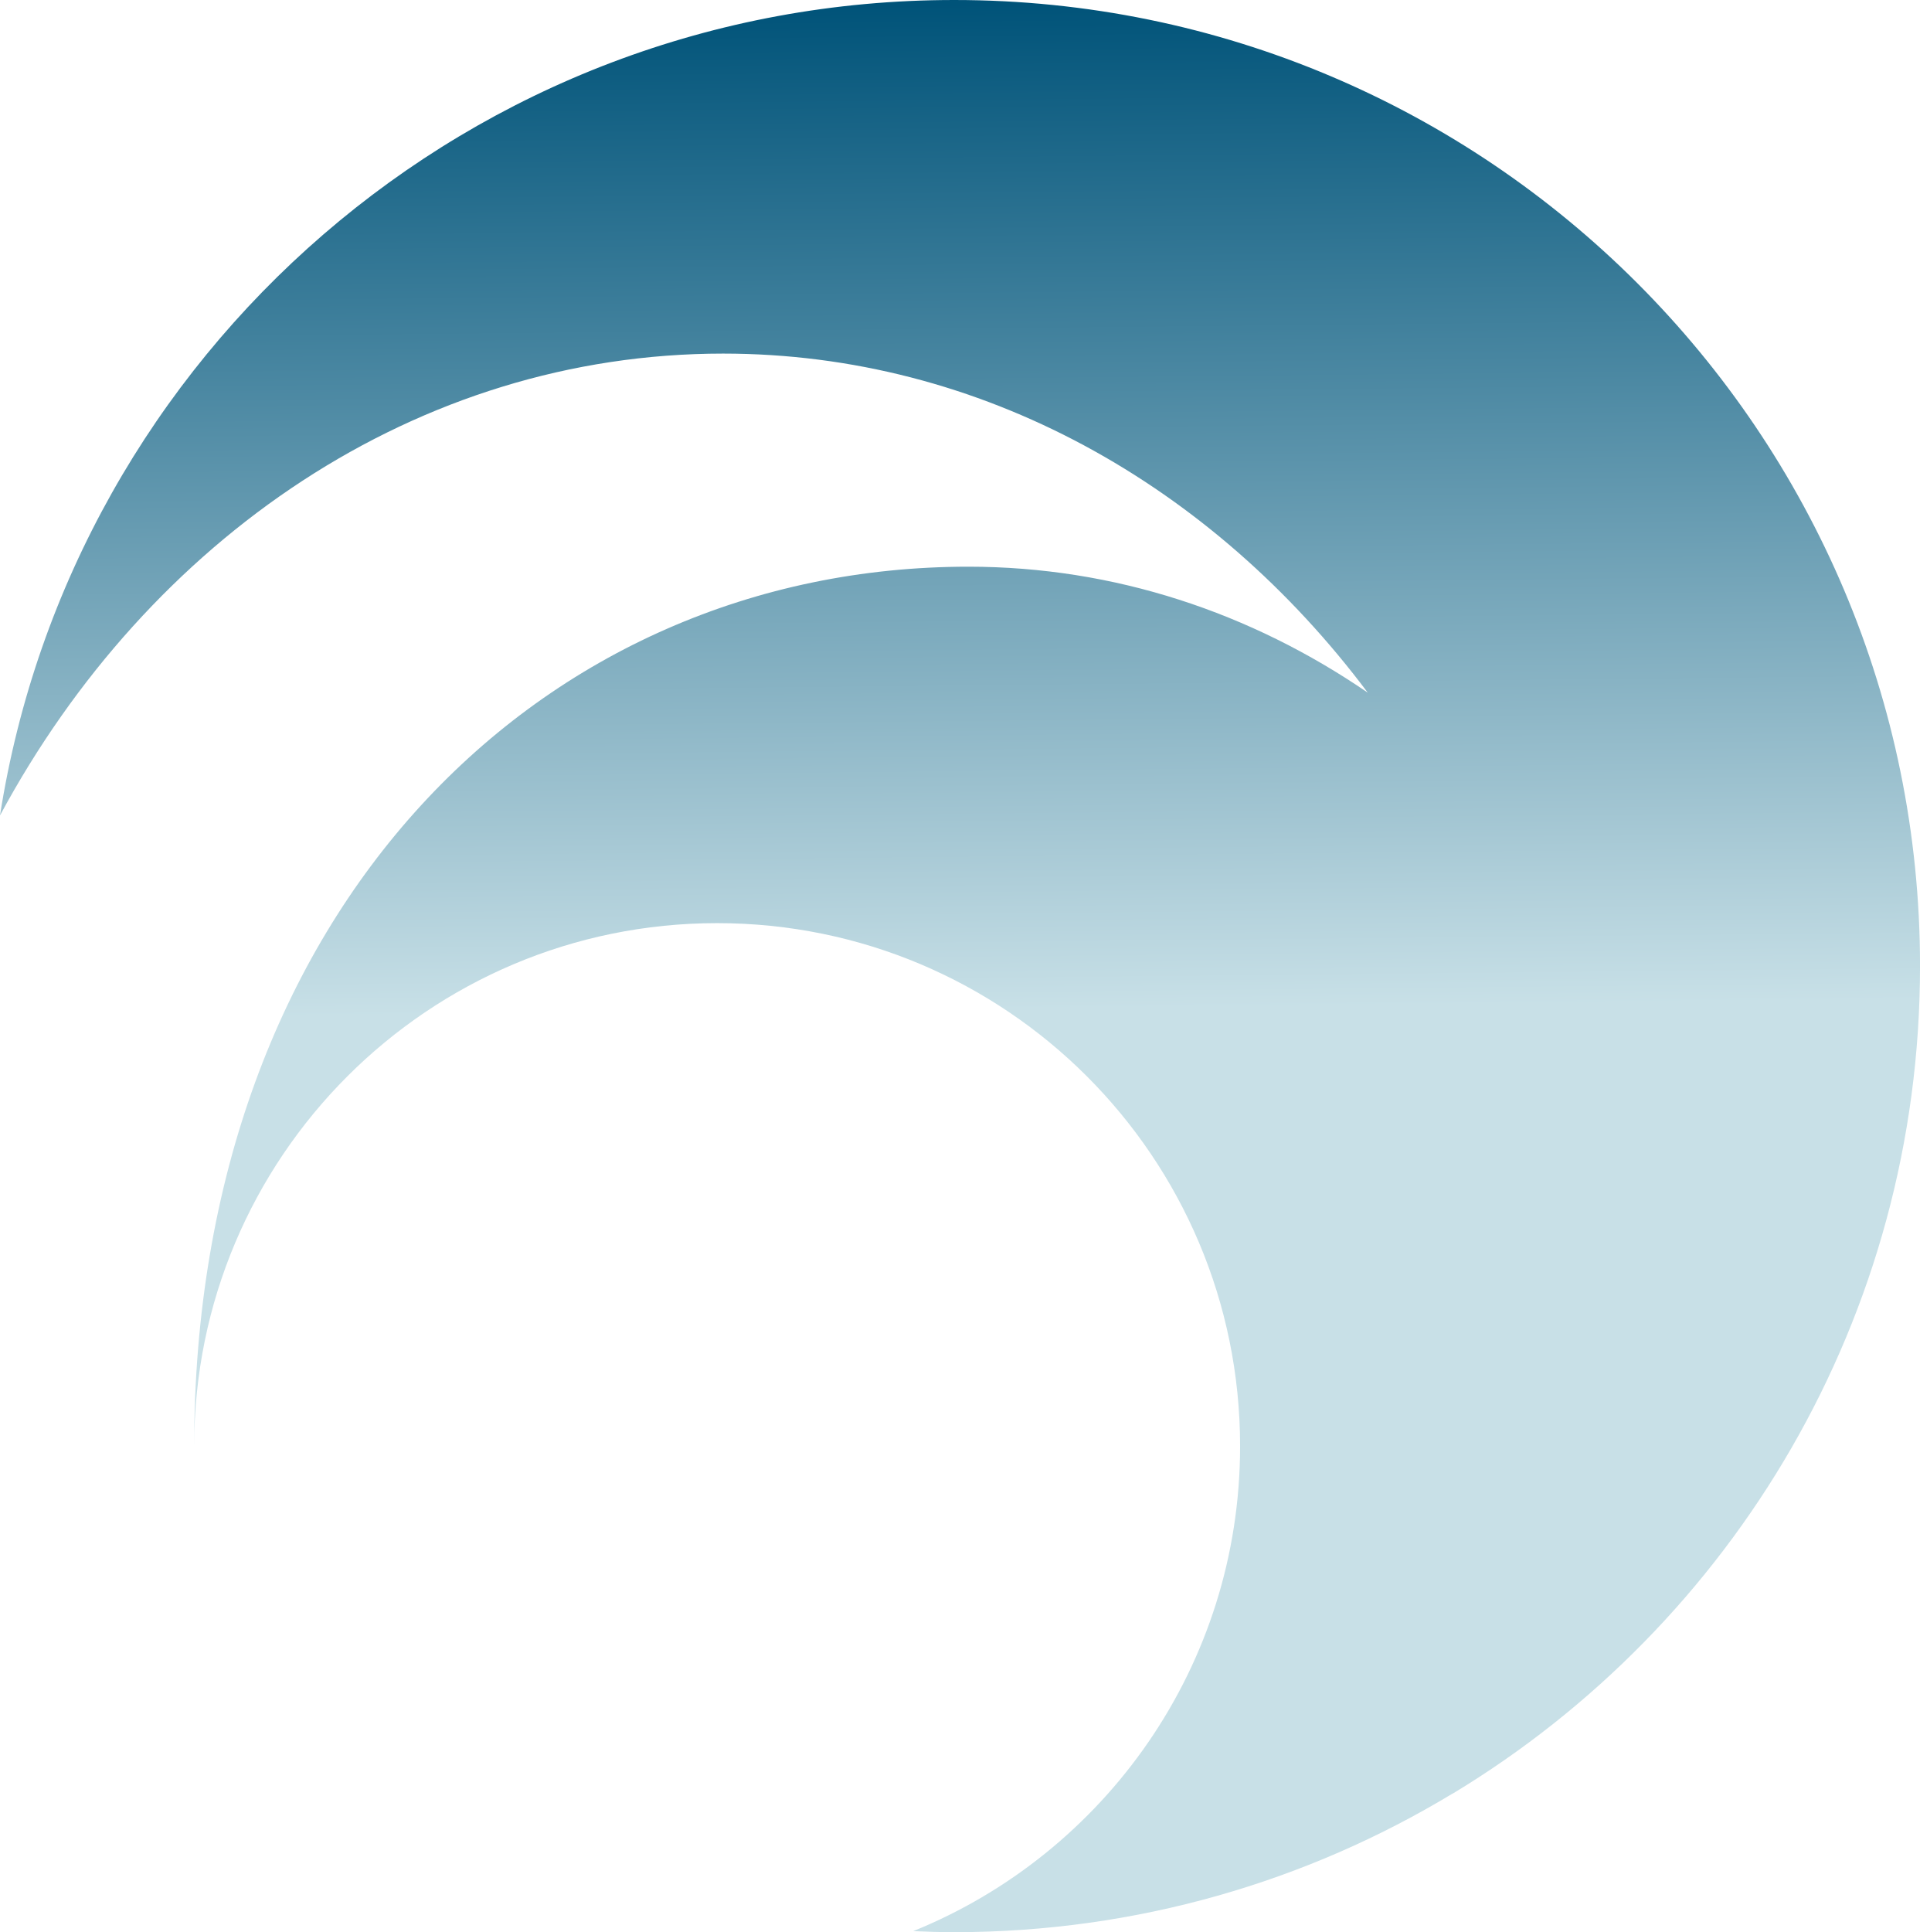
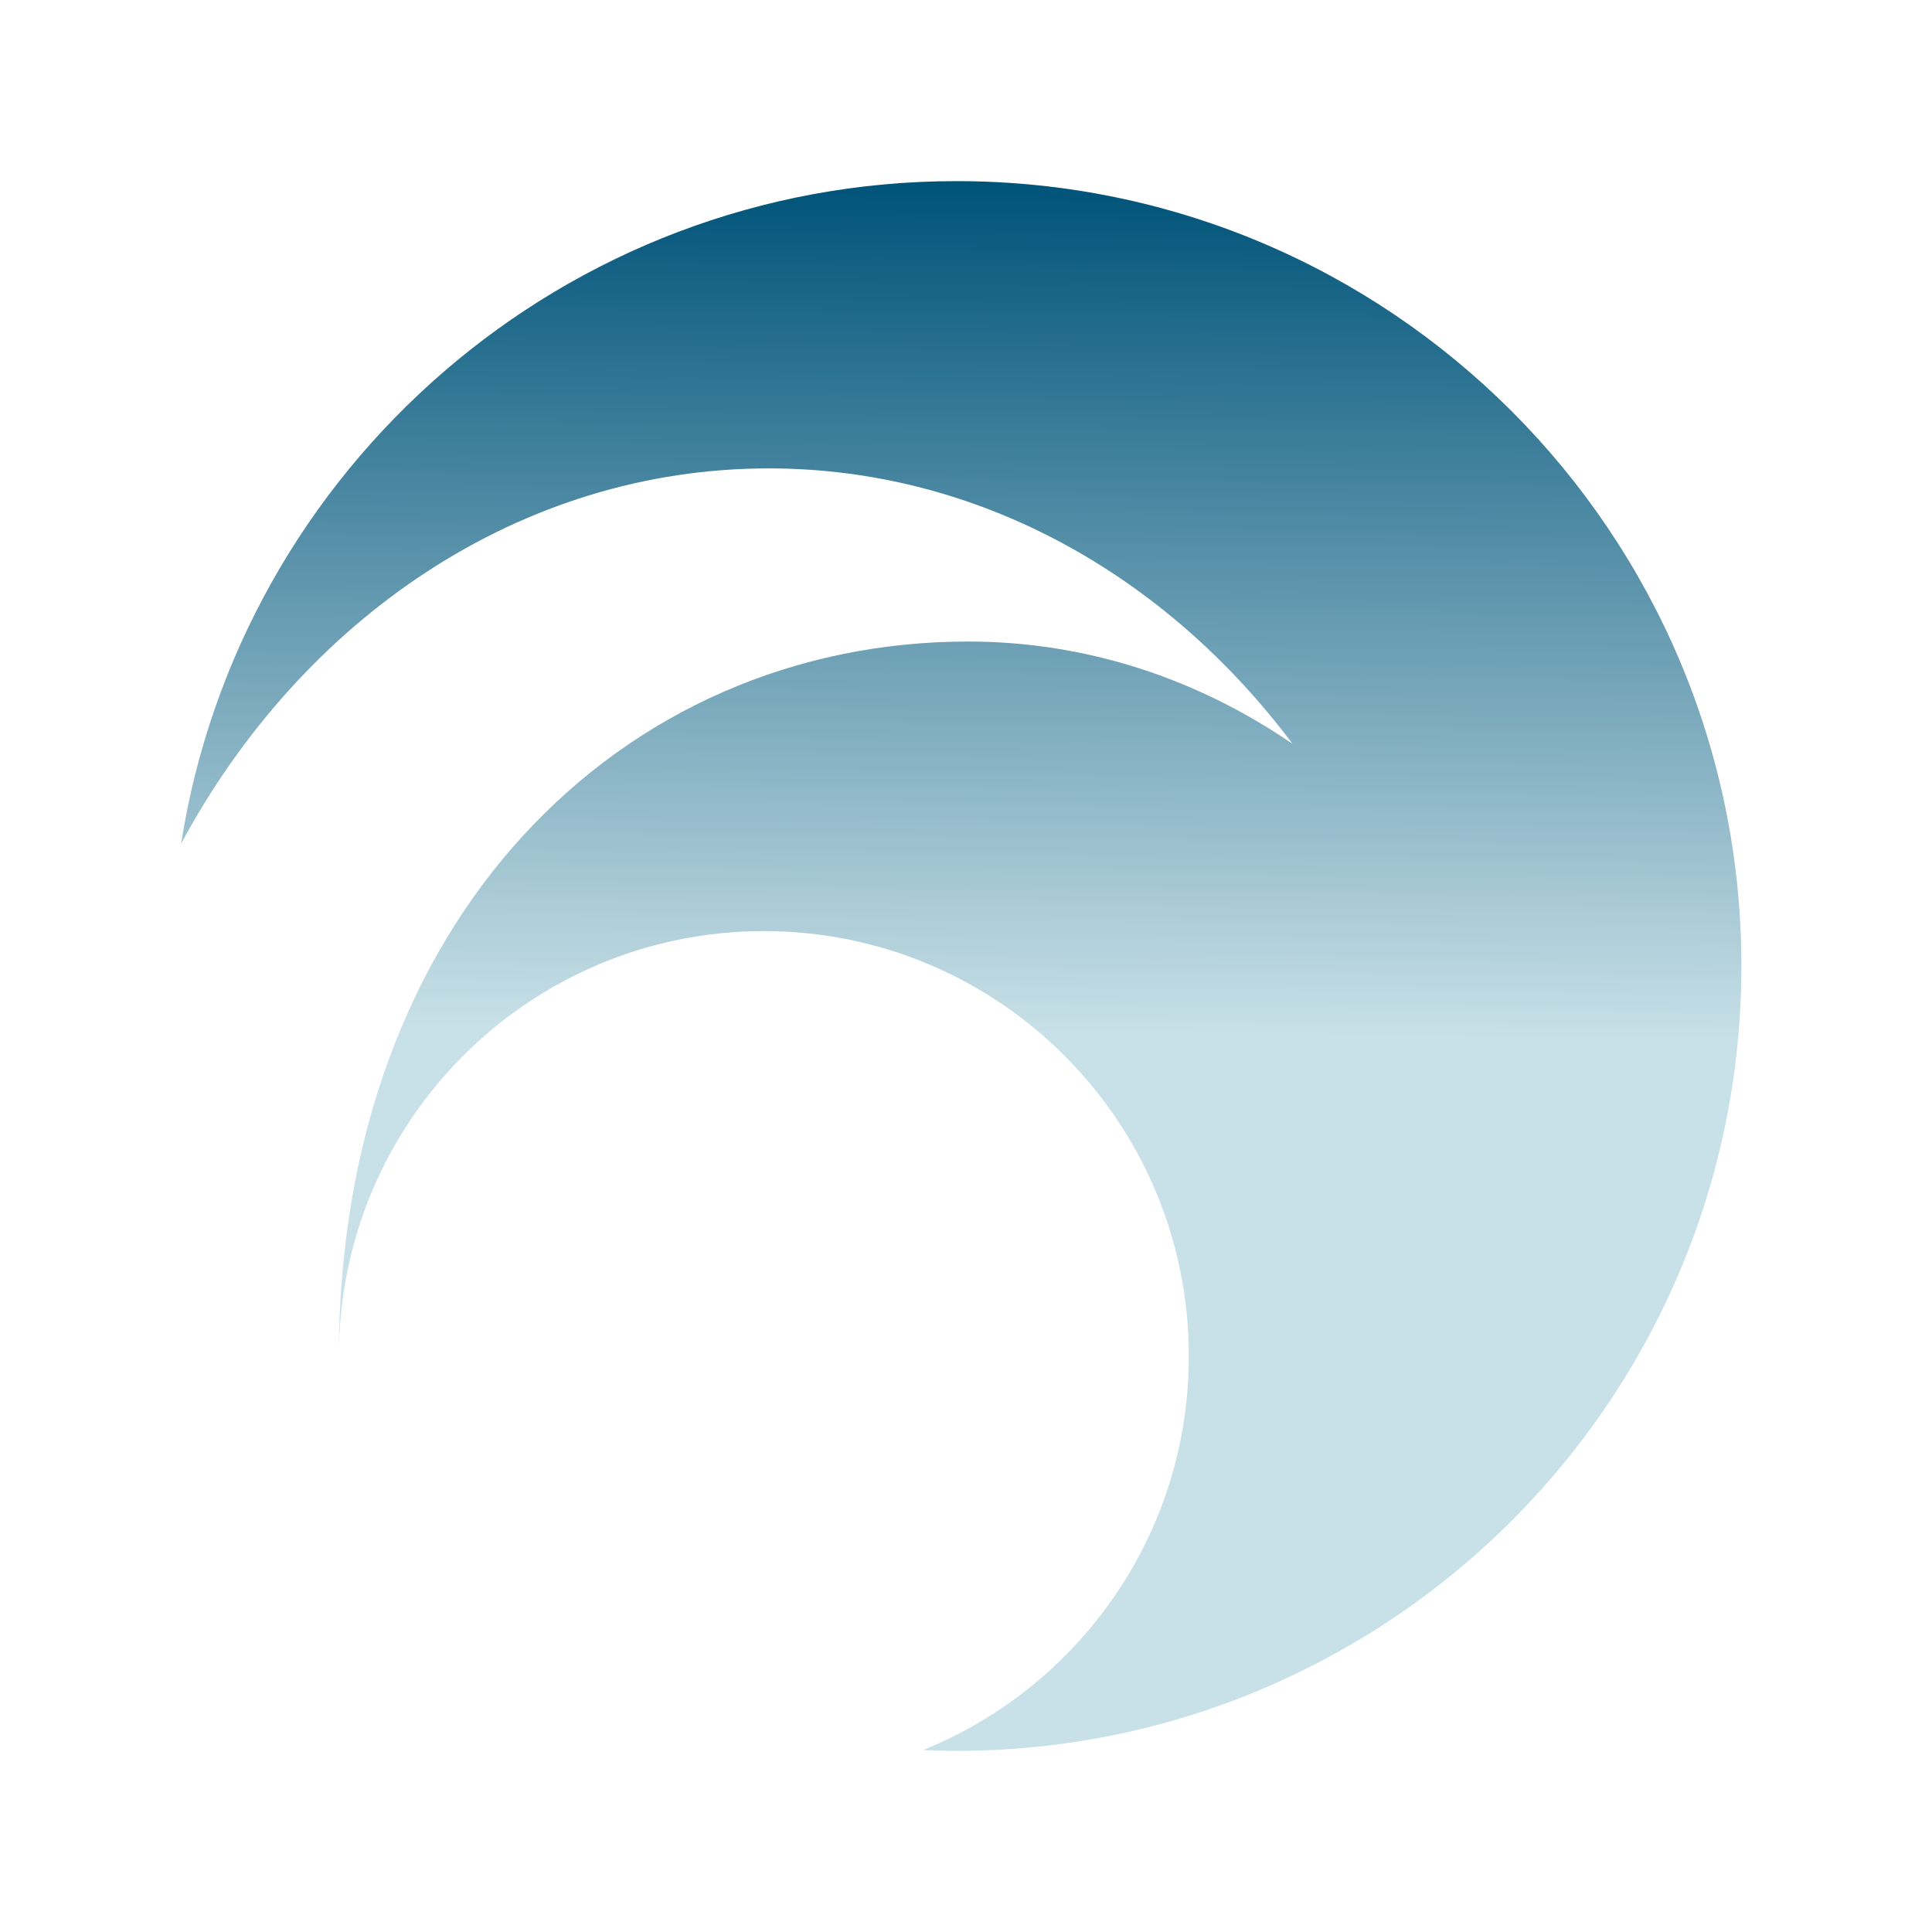
- <svg xmlns="http://www.w3.org/2000/svg" xmlns:xlink="http://www.w3.org/1999/xlink" version="1.1" id="Capa_1" x="0px" y="0px" width="3.743" height="3.766" viewBox="0 0 3.743 3.766" xml:space="preserve">
-   <defs id="defs39">
-     <linearGradient id="linearGradient835">
-       <stop style="stop-color:#c8e0e7;stop-opacity:1" offset="0" id="stop831" />
-       <stop style="stop-color:#005379;stop-opacity:1" offset="1" id="stop833" />
+ <svg xmlns="http://www.w3.org/2000/svg" xmlns:xlink="http://www.w3.org/1999/xlink" id="svg12" width="32" height="32" version="1.1">
+   <g id="start-here-kde">
+     <rect id="rect7" style="opacity:0.001" width="32" height="32" x="0" y="0" />
+     <path d="m 12.733,7.758 c 3.474,0 6.584,1.771 8.676,4.563 -1.57,-1.076 -3.409,-1.695 -5.375,-1.695 -5.755,0 -10.421,4.624 -10.421,11.835 0,-3.888 3.152,-7.039 7.039,-7.039 3.887,0 7.039,3.151 7.039,7.039 0,2.954 -1.82,5.481 -4.4,6.525 0.183,0.008 0.366,0.014 0.551,0.014 2.456,0 4.753,-0.682 6.712,-1.867 -5.43e-4,8.16e-4 -8.15e-4,0.002 -0.001,0.002 3.77,-2.276 6.29,-6.411 6.29,-11.135 C 28.842,8.82 23.022,3 15.842,3 9.352,3 3.974,7.756 3,13.973 5.006,10.245 8.614,7.758 12.733,7.758 Z" id="path2-5" style="fill:url(#linearGradient842);fill-opacity:1;stroke-width:0.272" />
+   </g>
+   <defs id="defs17">
+     <linearGradient id="linearGradient840">
+       <stop style="stop-color:#005379;stop-opacity:1" offset="0" id="stop836" />
+       <stop style="stop-color:#c8e0e7;stop-opacity:1" offset="1" id="stop838" />
    </linearGradient>
-     <linearGradient xlink:href="#linearGradient835" id="linearGradient837" x1="47.218" y1="45.655" x2="47.722" y2="95.485" gradientUnits="userSpaceOnUse" />
+     <linearGradient xlink:href="#linearGradient840" id="linearGradient842" x1="16.591" y1="3.071" x2="16.432" y2="17.092" gradientUnits="userSpaceOnUse" />
+     <linearGradient xlink:href="#linearGradient840" id="linearGradient850" x1="-10.274" y1="12.183" x2="-10.221" y2="22.379" gradientUnits="userSpaceOnUse" />
  </defs>
-   <g id="start-here-kde" transform="matrix(-0.03937008,0,0,-0.03937008,3.754921,3.766339)">
-     <path d="m 59.564,78.158 c -12.783,0 -24.225,-6.518 -31.924,-16.788 5.775,3.958 12.542,6.237 19.778,6.237 21.176,0 38.342,-17.014 38.342,-43.547 0,14.304 -11.596,25.899 -25.898,25.899 -14.303,0 -25.899,-11.595 -25.899,-25.898 0,-10.869 6.698,-20.168 16.188,-24.01 C 49.478,0.023 48.804,0 48.124,0 39.086,0 30.637,2.511 23.429,6.869 23.431,6.866 23.432,6.863 23.434,6.86 9.564,15.235 0.291,30.45 0.291,47.832 c 0,26.418 21.416,47.833 47.833,47.833 23.879,0 43.669,-17.5 47.251,-40.373 -7.381,13.715 -20.657,22.866 -35.811,22.866 z" id="path2" style="fill-opacity:1;fill:url(#linearGradient837)" />
+   <g id="22-22-start-here-kde">
+     <rect id="rect7-6" style="opacity:0.001;stroke-width:0.688" width="22" height="22" x="-22" y="10" />
+     <path d="m -13.262,15.294 c 2.405,0 4.558,1.226 6.007,3.159 -1.087,-0.745 -2.36,-1.174 -3.721,-1.174 -3.984,0 -7.214,3.201 -7.214,8.194 0,-2.691 2.182,-4.873 4.873,-4.873 2.691,0 4.873,2.182 4.873,4.873 0,2.045 -1.26,3.795 -3.046,4.518 0.127,0.005 0.253,0.01 0.381,0.01 1.701,0 3.29,-0.472 4.647,-1.292 -3.77e-4,5.66e-4 -5.65e-4,0.001 -0.001,0.002 2.61,-1.576 4.355,-4.439 4.355,-7.709 C -2.109,16.029 -6.139,12 -11.109,12 c -4.493,0 -8.217,3.293 -8.891,7.596 1.389,-2.581 3.887,-4.302 6.738,-4.302 z" id="path2-5-5" style="fill:url(#linearGradient850);fill-opacity:1;stroke-width:0.188" />
  </g>
-   <g id="g6" transform="translate(-0.01145669,0.03937008)">
- </g>
-   <g id="g8" transform="translate(-0.01145669,0.03937008)">
- </g>
-   <g id="g10" transform="translate(-0.01145669,0.03937008)">
- </g>
-   <g id="g12" transform="translate(-0.01145669,0.03937008)">
- </g>
-   <g id="g14" transform="translate(-0.01145669,0.03937008)">
- </g>
-   <g id="g16" transform="translate(-0.01145669,0.03937008)">
- </g>
-   <g id="g18" transform="translate(-0.01145669,0.03937008)">
- </g>
-   <g id="g20" transform="translate(-0.01145669,0.03937008)">
- </g>
-   <g id="g22" transform="translate(-0.01145669,0.03937008)">
- </g>
-   <g id="g24" transform="translate(-0.01145669,0.03937008)">
- </g>
-   <g id="g26" transform="translate(-0.01145669,0.03937008)">
- </g>
-   <g id="g28" transform="translate(-0.01145669,0.03937008)">
- </g>
-   <g id="g30" transform="translate(-0.01145669,0.03937008)">
- </g>
-   <g id="g32" transform="translate(-0.01145669,0.03937008)">
- </g>
-   <g id="g34" transform="translate(-0.01145669,0.03937008)">
- </g>
</svg>
